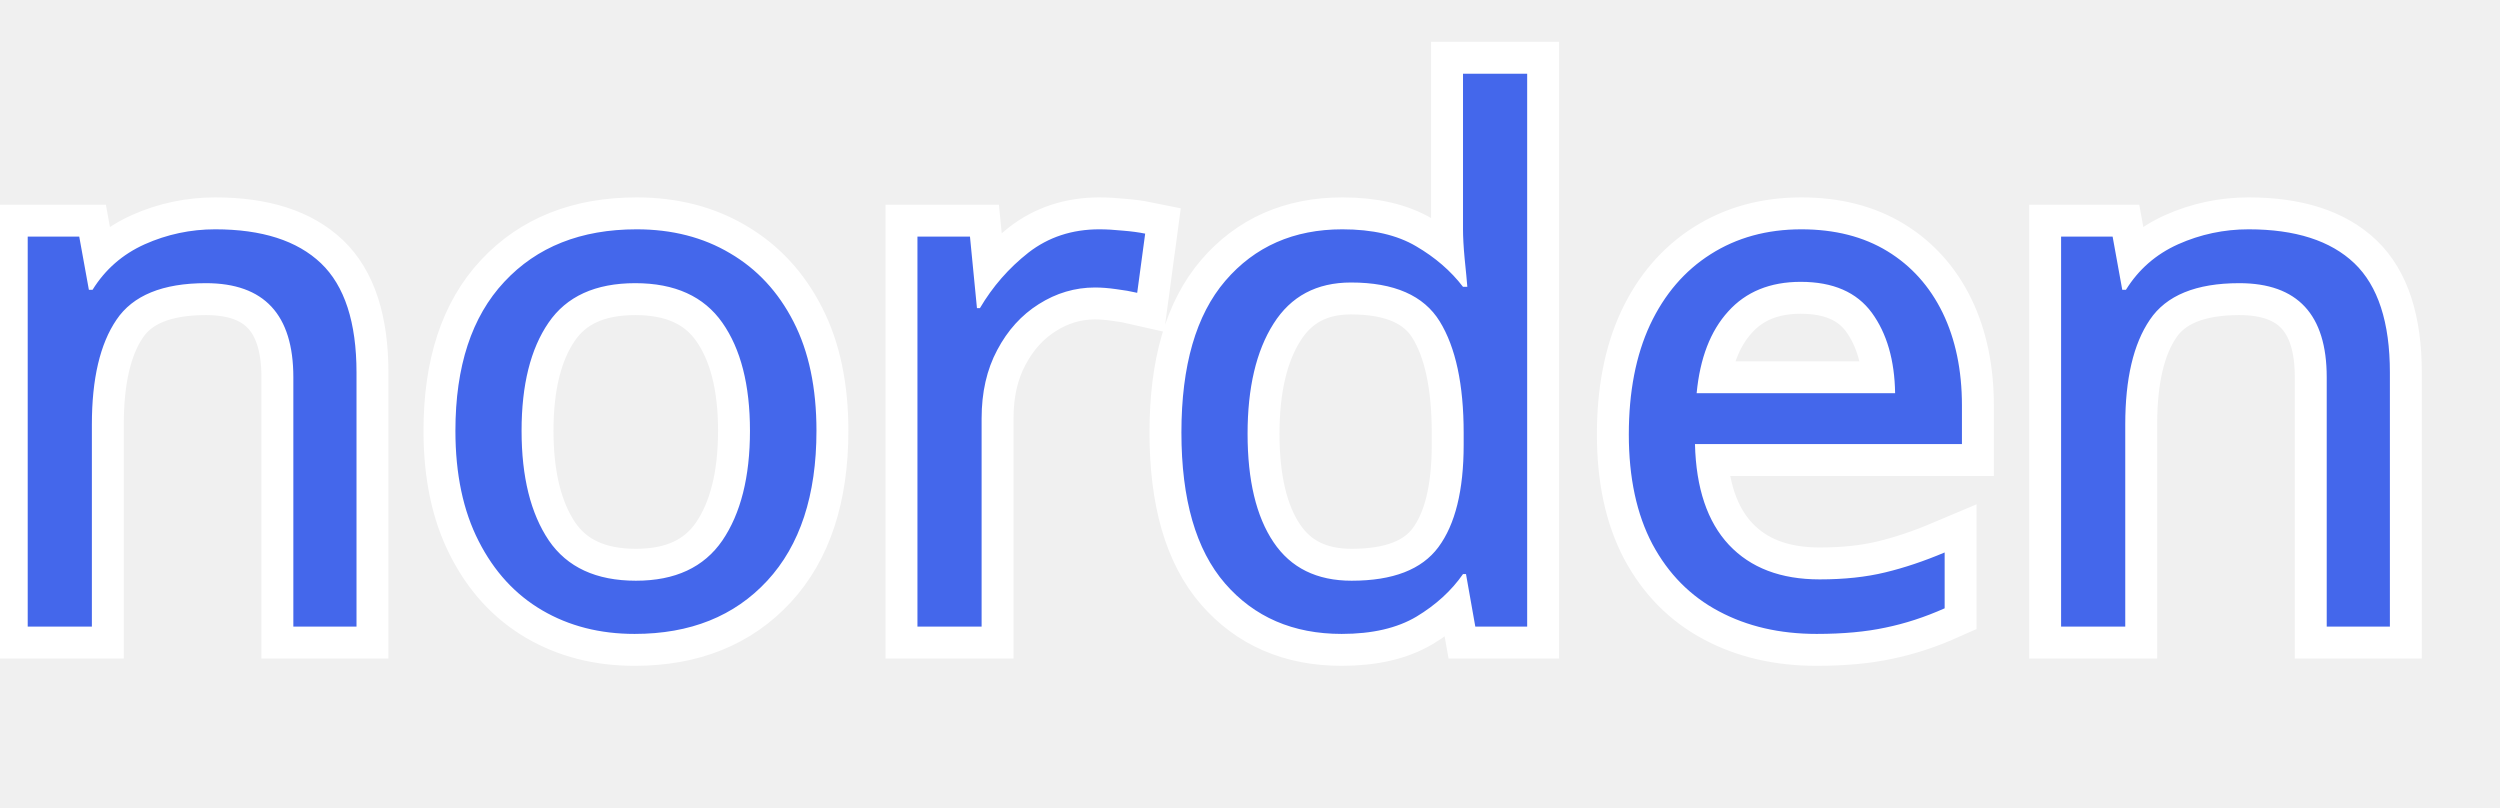
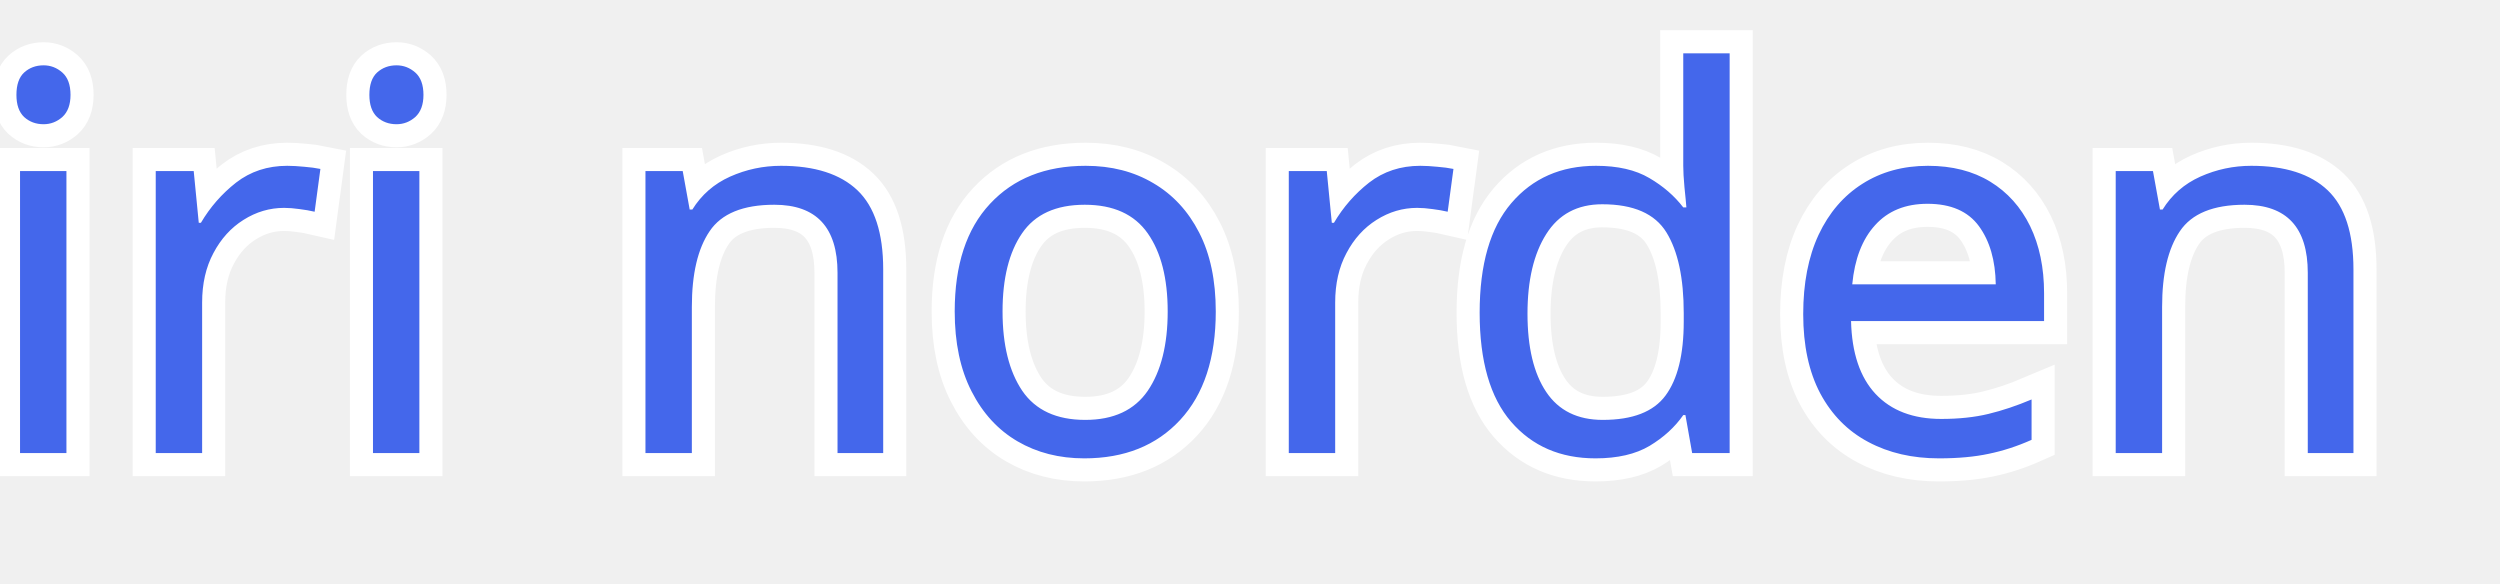
- <svg xmlns="http://www.w3.org/2000/svg" width="117.497" height="37.94" id="svg3076" version="1.1">
+ <svg xmlns="http://www.w3.org/2000/svg" width="162.5" height="37.94" id="svg3076" version="1.1">
  <defs id="defs3078" />
  <g id="layer1" transform="translate(-123.2601,-147.2928)">
    <text id="text5130" y="176.742" x="121.655" style="font-size:34.192px;font-style:normal;font-weight:normal;line-height:125%;letter-spacing:0px;word-spacing:0px;fill:#4467eb;fill-opacity:1;stroke:#ffffff;stroke-width:3;stroke-miterlimit:4;stroke-opacity:1;stroke-dasharray:none;font-family:Sans" xml:space="preserve">
-       <tspan y="176.742" x="121.655" id="tspan5132">norden</tspan>
+       <tspan y="176.742" x="121.655" id="tspan5132">iri norden</tspan>
    </text>
    <text xml:space="preserve" style="font-size:34.192px;font-style:normal;font-weight:normal;line-height:125%;letter-spacing:0px;word-spacing:0px;fill:#4467eb;fill-opacity:1;stroke:none;font-family:Sans" x="121.655" y="176.742" id="text5098">
-       <tspan id="tspan5100" x="121.655" y="176.742">norden</tspan>
+       <tspan id="tspan5100" x="121.655" y="176.742">iri norden</tspan>
    </text>
  </g>
</svg>
